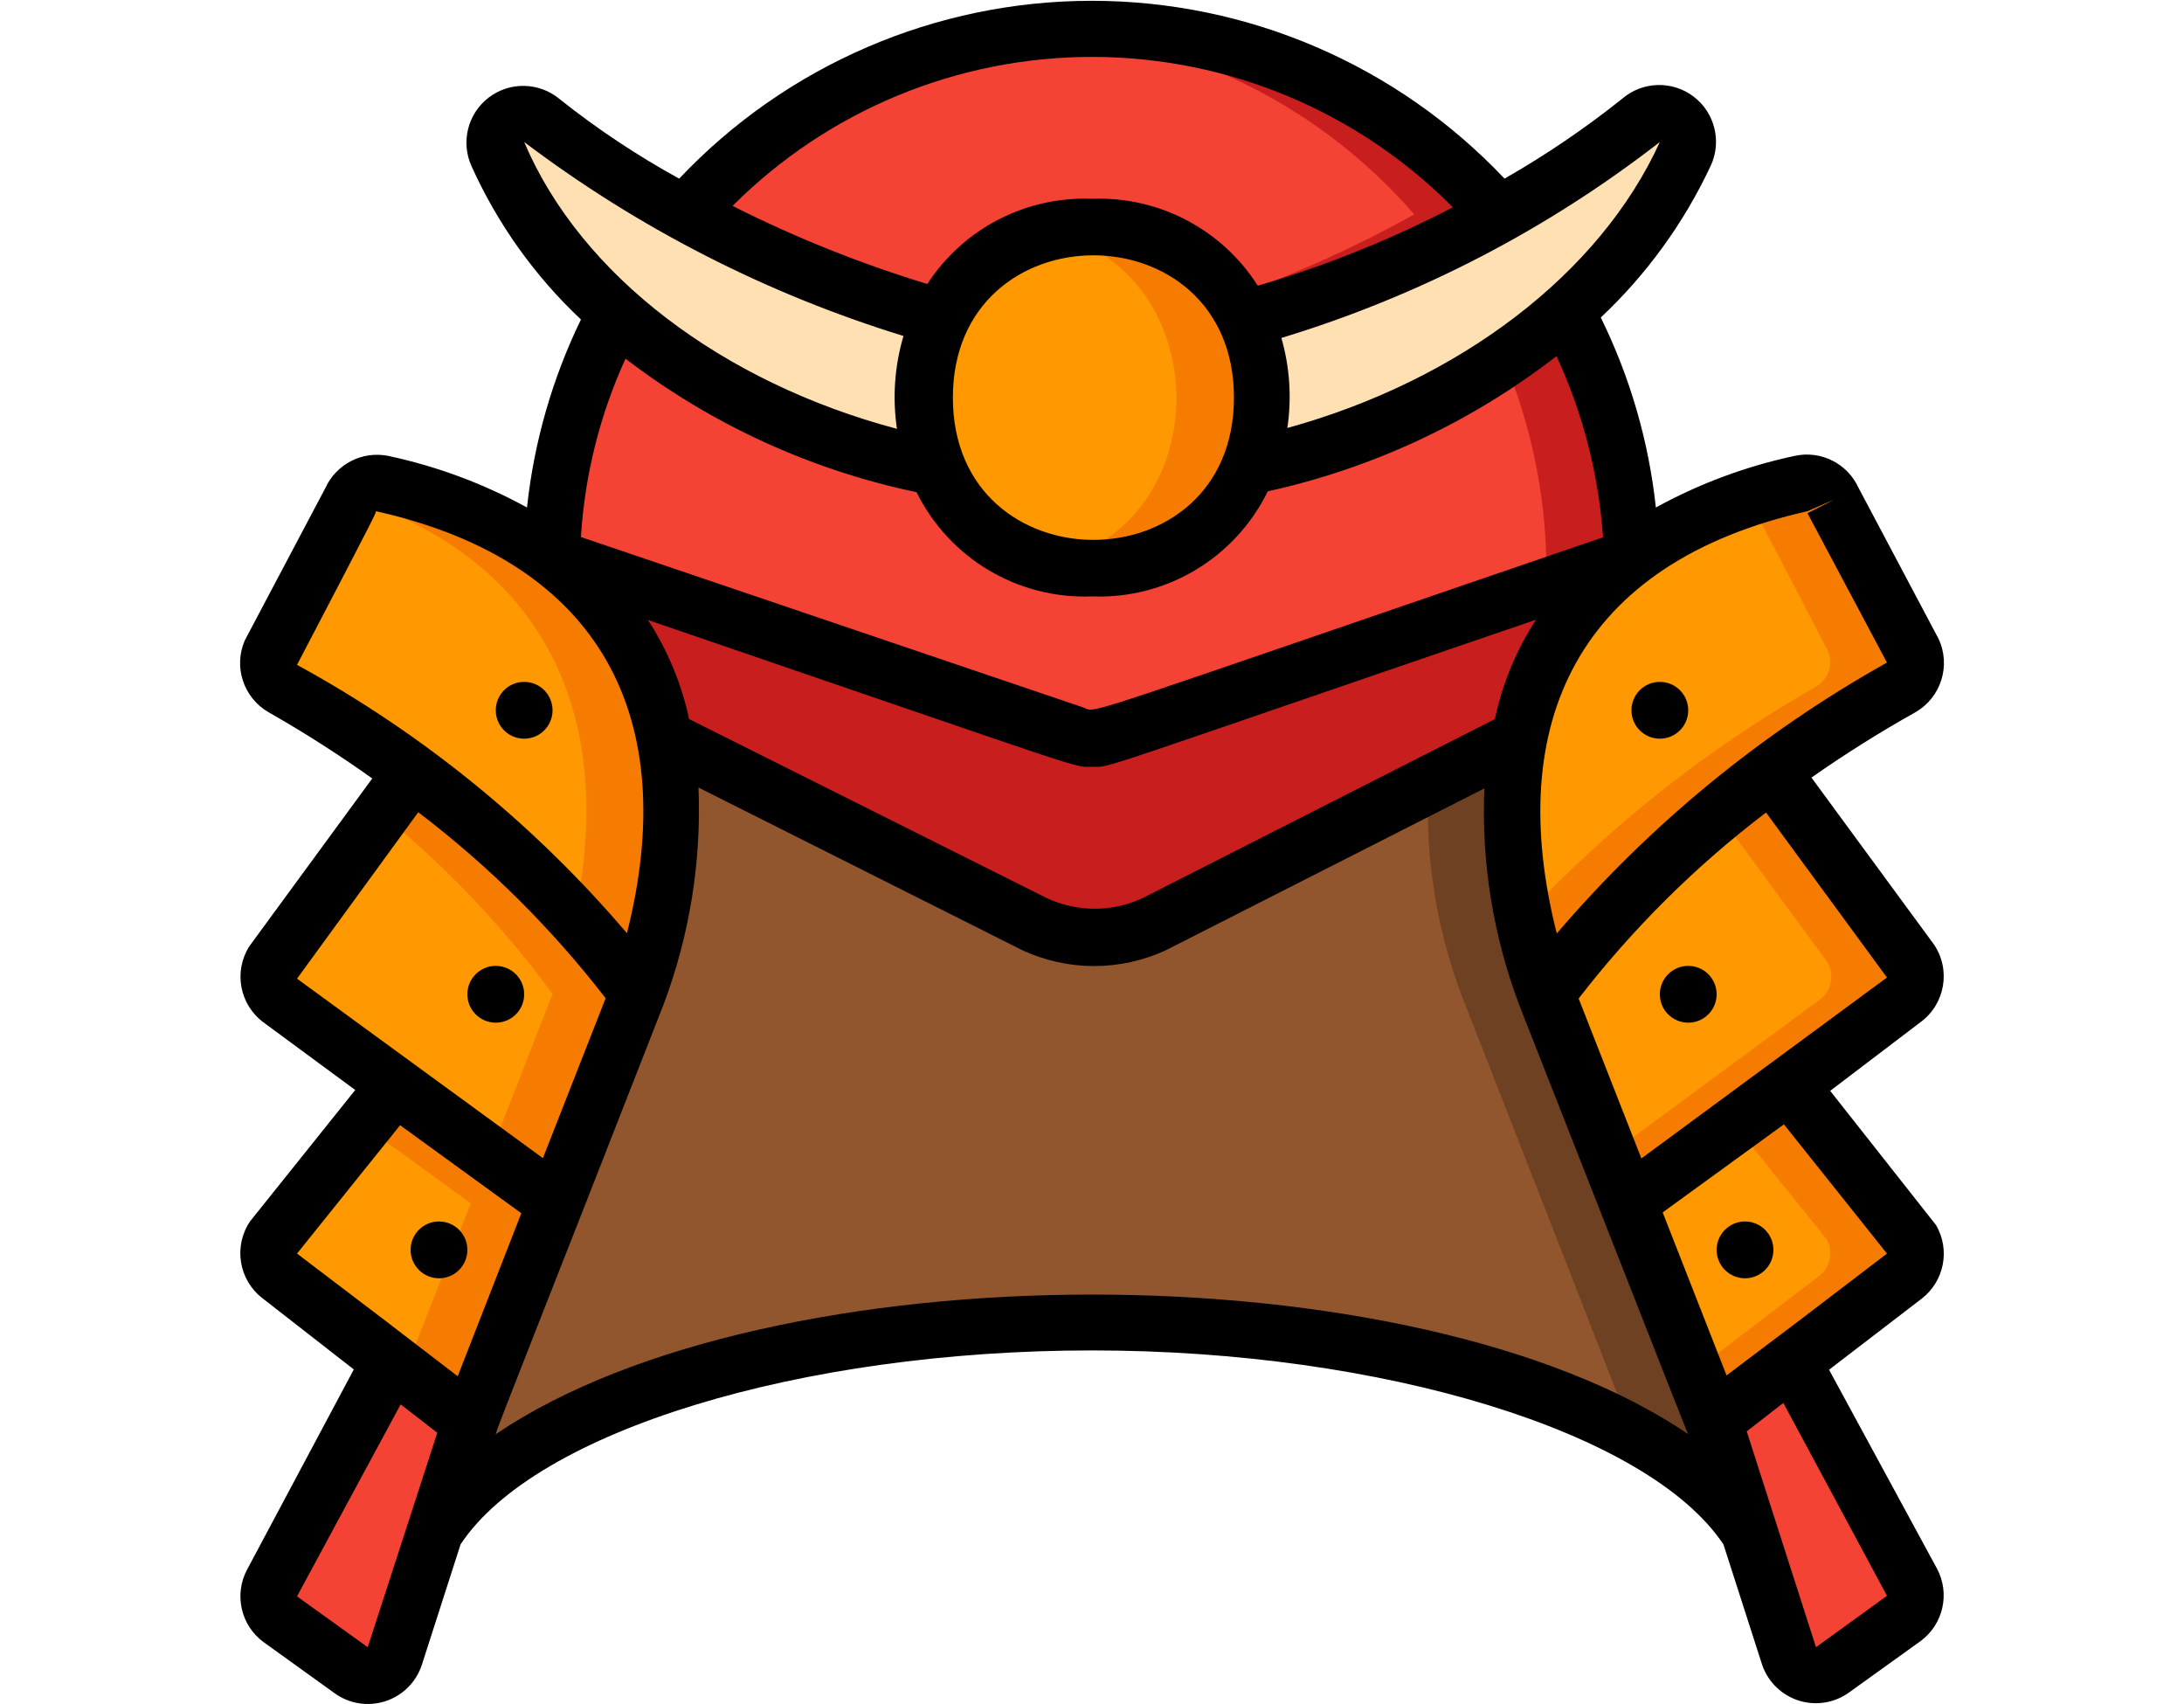
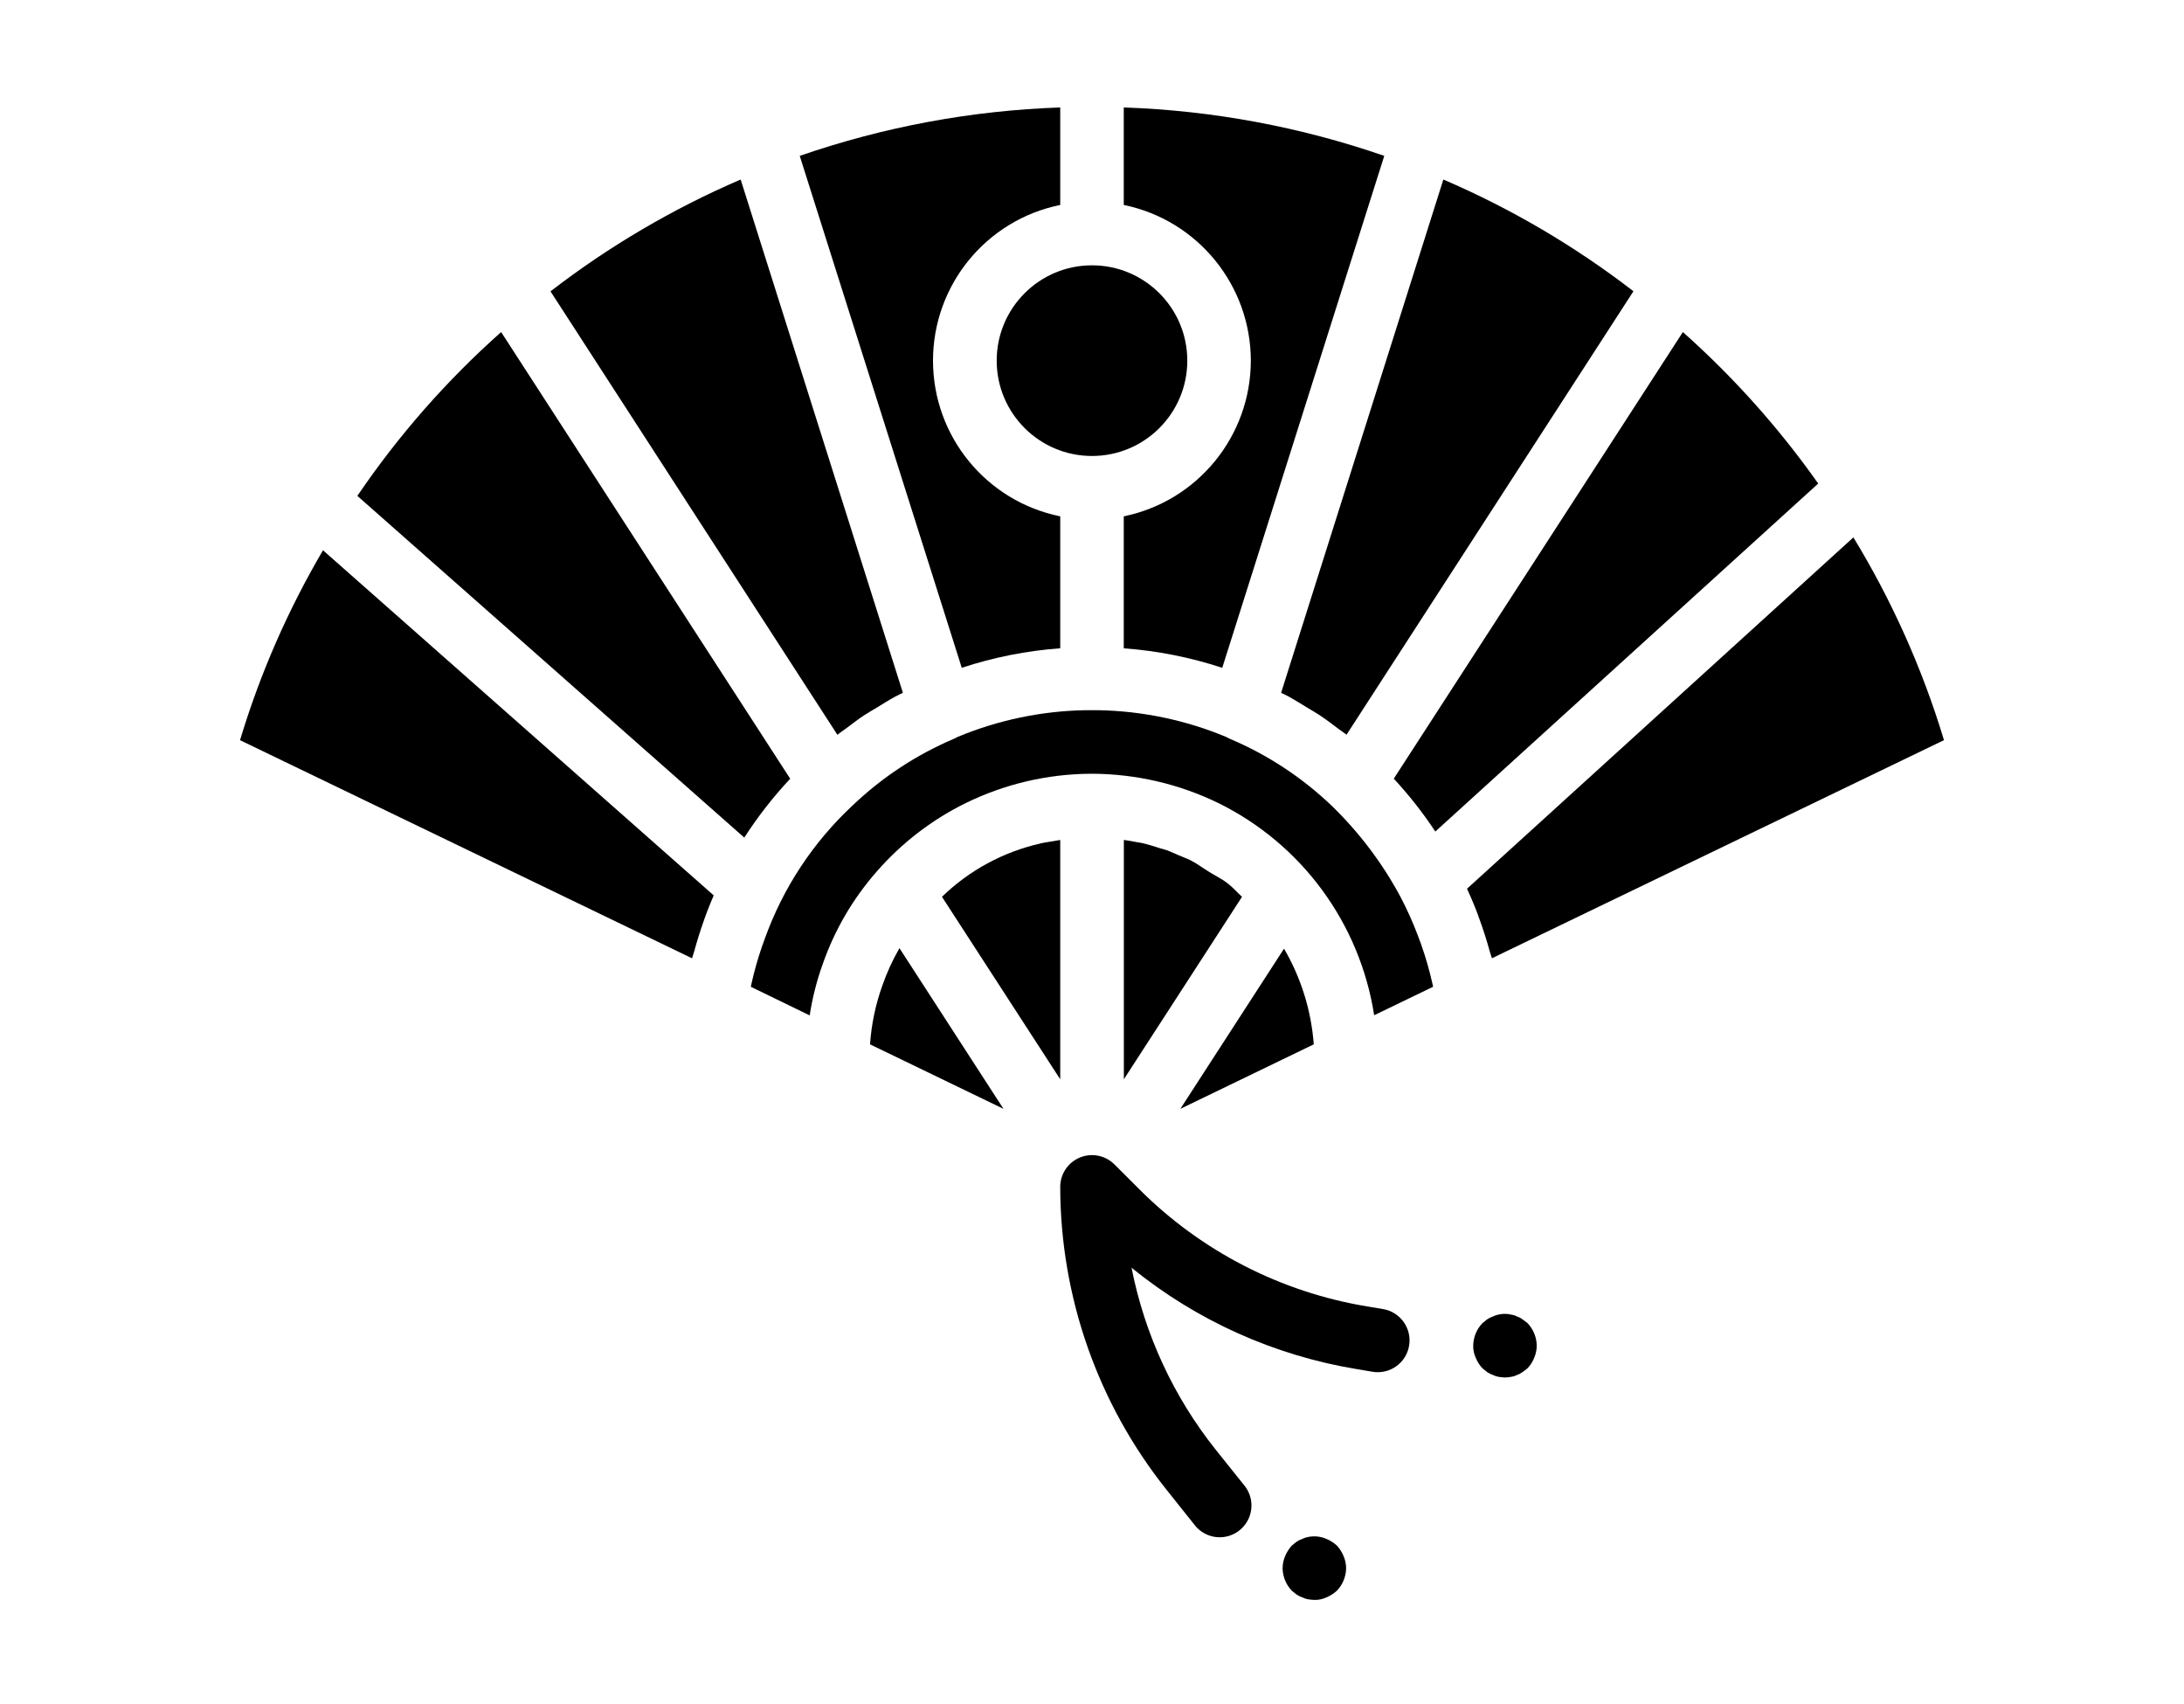
- <svg xmlns="http://www.w3.org/2000/svg" height="39px" viewBox="0 0 60 60" width="50px">
-   <g id="021---Samurai-Helmet" fill="none">
-     <g id="Icons" transform="translate(1 1)">
-       <path id="Shape" d="m13 34c-3.387-4.412-7.641-8.084-12.5-10.79-.414-.249-.591-.758-.42-1.21l2.8-5.34c.16-.466.635-.746 1.12-.66 5.08 1.13 9 3.87 9.94 9 .465 3.031.141 6.131-.94 9z" fill="#ff9801" />
-       <path id="Shape" d="m13.94 25c-.94-5.1-4.86-7.84-9.94-9-.436-.086-.875.126-1.08.52 6.94 2.28 9.32 7.82 7.86 14.75.797.862 1.538 1.774 2.22 2.73 1.081-2.869 1.405-5.969.94-9z" fill="#f57c00" />
-       <path id="Shape" d="m7.11 49.07c-1.29 4-2.06 6.41-2.66 8.27-.106.3-.347.531-.651.624s-.634.036-.889-.154l-2.51-1.81c-.393-.297-.512-.835-.28-1.27l4.2-7.8z" fill="#f44335" />
-       <path id="Shape" d="m4.32 46.94c3.68 2.84 3.73 2.85 0 0z" fill="#f44335" />
-       <path id="Shape" d="m10.12 41.37-3 7.7-2.79-2.14-3.93-3c-.403-.305-.514-.863-.26-1.3l4.33-5.38z" fill="#ff9801" />
-       <path id="Shape" d="m4.46 37.25-1.11 1.38 3.77 2.74-2.32 5.93 2.31 1.77 3.01-7.7z" fill="#f57c00" />
-       <path id="Shape" d="m4.32 46.94c3.68 2.84 3.73 2.85 0 0z" fill="#f44335" />
-       <path id="Shape" d="m13 34-2.88 7.36-9.71-7.14c-.428-.313-.538-.905-.25-1.35l4.9-6.67c3.027 2.182 5.704 4.812 7.94 7.8z" fill="#ff9801" />
-       <path id="Shape" d="m5.06 26.2-1.06 1.48c2.26 1.844 4.276 3.968 6 6.32l-2.21 5.66 2.33 1.71 2.88-7.37c-2.236-2.987-4.914-5.617-7.94-7.8z" fill="#f57c00" />
-       <path id="Shape" d="m57.5 23.21c-4.859 2.706-9.113 6.378-12.5 10.79-1.081-2.869-1.405-5.969-.94-9 1-5.11 4.86-7.85 9.94-9 .464-.096.931.146 1.12.58l2.8 5.42c.171.452-.006.961-.42 1.21z" fill="#ff9801" />
-       <path id="Shape" d="m57.92 22-2.8-5.34c-.16-.466-.635-.746-1.12-.66-.68.15-1.32.33-1.92.52.28.56-1-2 2.84 5.4.199.466.019 1.007-.42 1.26-3.816 2.173-7.282 4.911-10.28 8.12.186.92.447 1.823.78 2.7 3.386-4.415 7.64-8.091 12.5-10.8.409-.248.585-.751.42-1.2z" fill="#f57c00" />
-       <path id="Shape" d="m57.6 56-2.51 1.8c-.255.19-.585.247-.889.154s-.546-.324-.651-.624l-2.66-8.27 2.79-2.13 4.2 7.8c.232.435.113.973-.28 1.27z" fill="#f44335" />
-       <path id="Shape" d="" fill="#f44335" />
-       <path id="Shape" d="m57.61 43.93-3.93 3-2.78 2.14-3-7.7 5.66-4.12 4.33 5.38c.25.442.13 1-.28 1.3z" fill="#ff9801" />
-       <path id="Shape" d="m57.87 42.63-4.33-5.38-1.89 1.38 3.22 4c.254.437.143.995-.26 1.3l-3.93 3-.47.36.69 1.78 2.78-2.14 3.93-3c.403-.305.514-.863.26-1.3z" fill="#f57c00" />
-       <path id="Shape" d="" fill="#f44335" />
-       <path id="Shape" d="m57.59 34.22-9.71 7.15-2.88-7.37c2.236-2.991 4.913-5.624 7.94-7.81l4.9 6.67c.294.447.184 1.047-.25 1.36z" fill="#ff9801" />
-       <path id="Shape" d="m57.84 32.87-4.9-6.67c-.6.45-1.23.94-1.87 1.46l3.81 5.19c.288.445.178 1.037-.25 1.35l-7.38 5.44.67 1.71 9.71-7.15c.403-.323.494-.899.21-1.33z" fill="#f57c00" />
-       <path id="Shape" d="m52.14 52.94c-2.72-4.24-12-7.36-23.14-7.36s-20.42 3.12-23.14 7.36c1.64-5.07.2-1.19 7.14-18.94 1.081-2.869 1.405-5.969.94-9l13 6.53c1.338.623 2.882.623 4.22 0l12.9-6.53c-.465 3.031-.141 6.131.94 9 6.92 17.7 5.56 14 7.14 18.94z" fill="#91562d" />
-       <path id="Shape" d="m45 34c-1.081-2.869-1.405-5.969-.94-9l-3.21 1.63c-.12 2.509.272 5.017 1.15 7.37 6.93 17.71 5.91 15.11 6 15.47 1.636.799 3.05 1.987 4.12 3.46-1.63-5.09-.29-1.46-7.12-18.93z" fill="#6d4122" />
-       <path id="Shape" d="m43.35 6.55c-2.838 1.596-5.86 2.838-9 3.7-.955-2.072-3.071-3.358-5.35-3.25-2.252-.107-4.348 1.146-5.32 3.18-3.126-.89-6.144-2.12-9-3.67 3.614-4.143 8.846-6.517 14.344-6.51 5.498.008 10.723 2.397 14.326 6.55z" fill="#f44335" />
-       <path id="Shape" d="m27.5.08c4.968.38 9.586 2.705 12.85 6.47-2.068 1.15-4.229 2.123-6.46 2.91.175.25.328.515.46.79 3.14-.862 6.162-2.104 9-3.7-3.946-4.566-9.836-6.97-15.85-6.47z" fill="#c81e1e" />
-       <path id="Shape" d="m48 18.62c-2.08 1.545-3.49 3.828-3.94 6.38l-12.87 6.54c-1.338.623-2.882.623-4.22 0l-13.03-6.54c-.45-2.552-1.86-4.835-3.94-6.38l18.36 6.28c.415.14.865.14 1.28 0z" fill="#c81e1e" />
-       <path id="Shape" d="m48 18.62-18.36 6.28c-.415.14-.865.14-1.28 0l-18.36-6.28c.054-3.011.825-5.966 2.25-8.62 3.211 2.774 7.099 4.648 11.27 5.43.867 2.246 3.075 3.684 5.48 3.57 2.403.119 4.612-1.316 5.48-3.56 4.152-.807 8.023-2.682 11.23-5.44 1.436 2.651 2.221 5.606 2.29 8.62z" fill="#f44335" />
-       <path id="Shape" d="m45.71 10c-.694.612-1.425 1.18-2.19 1.7.927 2.22 1.429 4.595 1.48 7l-17.5 6c1 .34 1.41.53 2.14.29l18.36-6.37c-.069-3.014-.854-5.969-2.29-8.62z" fill="#c81e1e" />
-       <path id="Shape" d="m23.52 15.47c-8.09-1.62-13.43-6.37-15.43-11-.2-.425-.077-.933.296-1.219.373-.286.895-.274 1.254.029 4.195 3.178 8.941 5.551 14 7-.743 1.642-.786 3.515-.12 5.19z" fill="#ffe0b2" />
-       <path id="Shape" d="m29 19c-2.395.121-4.599-1.305-5.47-3.54-1.53-3.67.55-8.46 5.47-8.46 7.93 0 7.93 12 0 12z" fill="#ff9801" />
-       <path id="Shape" d="m34.35 10.25c-1.239-2.546-4.125-3.84-6.85-3.07 5.93 1.32 6 10.33 0 11.65 5.5 1.23 8.96-4.04 6.85-8.58z" fill="#f57c00" />
-       <path id="Shape" d="m49.9 4.43c-2.13 4.68-7.57 9.39-15.42 11 .668-1.678.621-3.557-.13-5.2 5.08-1.394 9.837-3.773 14-7 .36-.311.889-.325 1.266-.034.376.291.495.807.284 1.234z" fill="#ffe0b2" />
-     </g>
-     <g id="Layer_5" fill="#000" transform="translate(-1)">
-       <path id="Shape" d="m1.82 36 3.23 2.38-3.7 4.62c-.597.875-.408 2.063.43 2.71l3.22 2.51-3.76 7.05c-.466.876-.219 1.962.58 2.55l2.49 1.79c.518.382 1.189.49 1.801.292.612-.198 1.092-.679 1.289-1.292l1.36-4.23c2.64-4 12-6.83 22.24-6.83s19.6 2.87 22.24 6.83l1.37 4.26c.211.594.69 1.055 1.292 1.242.602.187 1.258.079 1.768-.292l2.52-1.81c.796-.591 1.038-1.676.57-2.55l-3.8-7 3.26-2.5c.797-.613 1.015-1.721.51-2.59l-3.73-4.73 3.17-2.41c.879-.635 1.092-1.855.48-2.75l-4.31-5.87c1.18-.828 2.402-1.595 3.66-2.3.909-.521 1.263-1.655.81-2.6l-2.81-5.3c-.388-.856-1.321-1.327-2.24-1.13-1.714.364-3.365.977-4.9 1.82-.25-2.326-.907-4.591-1.94-6.69 1.616-1.519 2.93-3.331 3.87-5.34.4-.855.148-1.873-.605-2.442-.753-.569-1.801-.535-2.515.082-1.305 1.042-2.69 1.981-4.14 2.81-3.778-3.997-9.035-6.262-14.535-6.262s-10.757 2.265-14.535 6.262c-1.48-.813-2.888-1.749-4.21-2.8-.717-.6-1.755-.623-2.498-.055-.743.568-.993 1.575-.602 2.425.918 2.032 2.226 3.863 3.85 5.39-1.01 2.081-1.653 4.32-1.9 6.62-1.535-.843-3.186-1.456-4.9-1.82-.906-.176-1.815.291-2.2 1.13l-2.84 5.37c-.405.934-.043 2.023.84 2.53 1.255.715 2.473 1.492 3.65 2.33l-4.33 5.91c-.562.886-.344 2.056.5 2.68zm1.18 8.14 3.63-4.52 4.27 3.1-2.24 5.74-2.66-2.04zm2.49 13.86-2.49-1.79 3.65-6.76 1.29 1zm53.51-1.81-2.5 1.81-2.44-7.6 1.29-1zm-3-9.76-2.65 2-2.25-5.74 4.27-3.1 3.63 4.55zm-4 4.07c-9.63-6.55-32.32-6.56-42 0 0-.13 1.6-4.1 5.91-15.13.918-2.438 1.336-5.037 1.23-7.64l11.39 5.72c1.613.755 3.477.755 5.09 0l11.2-5.69c-.109 2.6.309 5.196 1.23 7.63 6.46 16.45 5.88 14.96 5.95 15.11zm-6.81-25.18-12.42 6.31c-1.063.49-2.287.49-3.35 0l-12.61-6.31c-.265-1.242-.757-2.425-1.45-3.49 15.96 5.46 14.93 5.17 15.64 5.17s-.3.27 15.64-5.18c-.695 1.067-1.186 2.254-1.45 3.5zm13.81 9.1-8.65 6.37-2.21-5.63c1.903-2.464 4.122-4.666 6.6-6.55zm-2.8-16.42c1.23-.53 1.22-.55 0 .07l2.8 5.26c-4.41 2.468-8.348 5.698-11.63 9.54-1.88-7.42.75-13.05 8.83-14.87zm-5.2-13c-2.11 4.64-7.06 8.4-13.12 10.07.158-1.059.087-2.141-.21-3.17 4.828-1.466 9.346-3.805 13.33-6.9zm-7.29 2.3c-2.195 1.14-4.496 2.065-6.87 2.76-1.264-1.986-3.488-3.151-5.84-3.06-2.327-.093-4.531 1.047-5.8 3-2.361-.719-4.656-1.639-6.86-2.75 3.366-3.367 7.934-5.255 12.695-5.246 4.761.009 9.322 1.915 12.675 5.296zm-7.71 6.7c0 6.68-9.9 6.68-9.9 0s9.9-6.68 9.9 0zm-25-9c4.022 3.036 8.543 5.348 13.36 6.83-.313 1.06-.392 2.176-.23 3.27-6.13-1.63-11.13-5.39-13.13-10.1zm13.82 12.33c1.155 2.336 3.576 3.774 6.18 3.67 2.614.103 5.042-1.349 6.19-3.7 3.701-.814 7.175-2.439 10.17-4.76.931 2.009 1.486 4.171 1.64 6.38-18.75 6.41-17.82 6.19-18.28 6l-17.72-6.01c.133-2.172.665-4.301 1.57-6.28 3.022 2.314 6.525 3.92 10.25 4.7zm-19.04.67c8 1.79 10.74 7.35 8.84 14.86-3.264-3.833-7.202-7.036-11.62-9.45 3-5.73 2.75-5.3 2.78-5.41zm1.49 10.6c2.478 1.884 4.697 4.086 6.6 6.55l-2.21 5.63-8.66-6.32z" />
-       <circle id="Oval" cx="51" cy="25.01" r="1" />
-       <circle id="Oval" cx="52" cy="35.01" r="1" />
-       <circle id="Oval" cx="54" cy="44.01" r="1" />
-       <circle id="Oval" cx="8" cy="44.01" r="1" />
-       <circle id="Oval" cx="11" cy="25.01" r="1" />
-       <circle id="Oval" cx="10" cy="35.01" r="1" />
-     </g>
-   </g>
+ <svg xmlns="http://www.w3.org/2000/svg" height="39px" viewBox="0 -27 429.104 429" width="50px">
+   <path d="m161.754 221.133c-1.715 4.762-2.754 9.742-3.098 14.793l33.602 16.238-26.195-40.457c-1.73 3-3.172 6.156-4.309 9.426zm0 0" />
+   <path d="m0 159.348 113.832 54.914c.152-.602.391-1.176.551-1.777.688-2.512 1.457-4.992 2.328-7.449.336-.969.672-1.934 1.051-2.887.477-1.258 1-2.488 1.527-3.719l-98.395-86.891c-8.848 15.047-15.863 31.098-20.895 47.809zm0 0" />
+   <path d="m206.551 184.469c-.879.129-1.75.277-2.629.445-.664.129-1.336.195-1.992.348-.129 0-.242.07-.363.094-9.344 2.105-17.926 6.75-24.797 13.426l29.781 45.941zm0 0" />
+   <path d="m152.594 156.41c1.598-1.176 3.117-2.398 4.742-3.438 1.023-.68 2.098-1.258 3.145-1.898 1.496-.918 2.977-1.863 4.52-2.695.633-.344 1.289-.633 1.93-.957l-40.859-129.227c-17.074 7.344-33.164 16.801-47.887 28.152l72.258 111.656c.695-.609 1.438-1.055 2.152-1.594zm0 0" />
+   <path d="m206.551 136.211v-33.215c-18.641-3.785-32.039-20.176-32.039-39.199s13.398-35.414 32.039-39.199v-24.547c-22.352.77-44.461 4.879-65.598 12.191l40.801 128.883c8.031-2.648 16.363-4.297 24.797-4.914zm0 0" />
+   <path d="m254.551 63.797c-.023 19-13.387 35.371-32 39.199v33.223c8.438.617 16.766 2.266 24.801 4.914l40.801-128.891c-21.137-7.312-43.246-11.422-65.602-12.191v24.547c18.613 3.824 31.977 20.199 32 39.199zm0 0" />
+   <path d="m264.09 148.371c1.598.891 3.199 1.891 4.797 2.863.945.586 1.922 1.113 2.848 1.73 1.762 1.16 3.449 2.445 5.145 3.727.586.441 1.199.801 1.77 1.281l72.254-111.648c-14.715-11.344-30.797-20.797-47.871-28.129l-40.855 129.227c.633.316 1.289.613 1.914.949zm0 0" />
+   <path d="m238.551 63.797c0 13.254-10.742 24-24 24-13.254 0-24-10.746-24-24s10.746-24 24-24c13.258 0 24 10.746 24 24zm0 0" />
+   <path d="m65.754 56.598c-13.73 12.199-25.891 26.055-36.211 41.246l97.441 86.031c3.402-5.277 7.273-10.238 11.566-14.824zm0 0" />
+   <path d="m297.406 210.66c-.254-.719-.535-1.426-.797-2.137-1.277-3.391-2.766-6.695-4.457-9.895-4.547-8.434-10.367-16.117-17.25-22.785-7.43-7.094-16.078-12.785-25.535-16.801-.328-.137-.645-.297-.953-.48-10.246-4.273-21.215-6.57-32.316-6.766h-1.547c-.23 0-.496 0-.711 0h-.801c-11.102.18-22.074 2.465-32.328 6.727-.301.18-.613.336-.934.473-9.453 4.016-18.102 9.707-25.531 16.801-9.934 9.254-17.512 20.754-22.094 33.535-.25.672-.504 1.336-.727 2.016-1.082 3.145-1.984 6.352-2.699 9.602 0 .16-.055.32-.086.488l14.816 7.199c.672-4.375 1.762-8.676 3.254-12.84 3.012-8.664 7.684-16.656 13.762-23.527 6.23-7.113 13.805-12.918 22.289-17.09 9.801-4.797 20.559-7.32 31.469-7.383h.441c10.965.059 21.781 2.57 31.648 7.352 21.031 10.34 35.695 30.289 39.289 53.449l14.832-7.16c0-.219-.074-.426-.121-.633-.762-3.438-1.734-6.828-2.914-10.145zm0 0" />
+   <path d="m312.008 204.074c1.039 2.816 1.953 5.676 2.746 8.578.141.543.375 1.062.512 1.602l113.84-54.914c-5.41-17.914-13.074-35.066-22.809-51.047l-97.305 88.453c.684 1.473 1.328 2.965 1.938 4.473.422.977.727 1.898 1.078 2.855zm0 0" />
+   <path d="m262.91 211.836-26.109 40.328 33.598-16.238c-.629-8.496-3.191-16.734-7.488-24.09zm0 0" />
+   <path d="m363.352 56.598-72.801 112.438c3.844 4.145 7.34 8.598 10.457 13.312l96.426-87.609c-9.867-13.973-21.305-26.77-34.082-38.141zm0 0" />
+   <path d="m243.824 192.363c-1.527-.941-2.938-2.023-4.566-2.832-.891-.43-1.816-.758-2.723-1.145-1.07-.453-2.129-.965-3.199-1.352-.527-.184-1.07-.297-1.602-.465-1.504-.477-3.008-.965-4.543-1.316-.449-.105-.91-.145-1.359-.234-1.078-.223-2.168-.398-3.258-.551v60.254l29.754-45.934c-1.23-1.137-2.32-2.402-3.656-3.426-1.512-1.168-3.238-1.969-4.848-3zm0 0" />
+   <path d="m287.871 302.57-3.961-.656c-21.805-3.586-41.934-13.941-57.535-29.598l-6.168-6.16c-2.285-2.285-5.723-2.969-8.707-1.738-2.988 1.234-4.941 4.145-4.949 7.379.039 27.703 9.465 54.578 26.746 76.23l7.016 8.801c1.754 2.332 4.637 3.527 7.523 3.113 2.891-.41 5.324-2.363 6.355-5.09 1.031-2.73.496-5.805-1.398-8.023l-7.039-8.793c-10.664-13.363-17.949-29.098-21.242-45.871 16.367 13.305 35.926 22.102 56.734 25.527l3.953.664c4.359.73 8.484-2.211 9.211-6.57.73-4.359-2.211-8.484-6.57-9.215zm0 0" />
+   <path d="m276.23 362.117c-.777-.707-1.672-1.273-2.637-1.68-1.461-.641-3.082-.809-4.641-.48-.504.086-.988.246-1.441.48-.512.176-1 .418-1.449.719l-1.191.961c-.707.777-1.273 1.668-1.68 2.641-.41.961-.625 1.992-.641 3.039.027 2.117.855 4.148 2.32 5.68l1.191.961c.449.301.938.543 1.449.719.453.23.938.395 1.441.48.527.09 1.062.141 1.598.16 1.051.027 2.094-.191 3.043-.641.965-.406 1.859-.977 2.637-1.68 1.461-1.535 2.289-3.562 2.32-5.68-.012-1.047-.23-2.078-.641-3.039-.402-.973-.973-1.863-1.68-2.641zm0 0" />
+   <path d="m322.953 305.156c-.41-.316-.871-.559-1.359-.719-.48-.246-.996-.406-1.531-.48-1.023-.242-2.086-.242-3.109 0-.504.086-.988.246-1.441.48-.512.176-1 .418-1.449.719l-1.191.961c-1.465 1.531-2.293 3.559-2.32 5.68-.027 1.047.191 2.09.641 3.039.387.98.957 1.875 1.68 2.641l1.191.961c.449.301.938.543 1.449.719.453.23.938.395 1.441.48.527.09 1.062.141 1.598.16.508-.016 1.016-.066 1.512-.16.535-.074 1.051-.238 1.531-.48.488-.16.949-.406 1.359-.719.473-.32.879-.641 1.277-.961.727-.766 1.297-1.66 1.68-2.641.41-.961.629-1.996.641-3.039-.031-2.117-.859-4.148-2.32-5.68-.398-.32-.805-.641-1.277-.961zm0 0" />
</svg>
